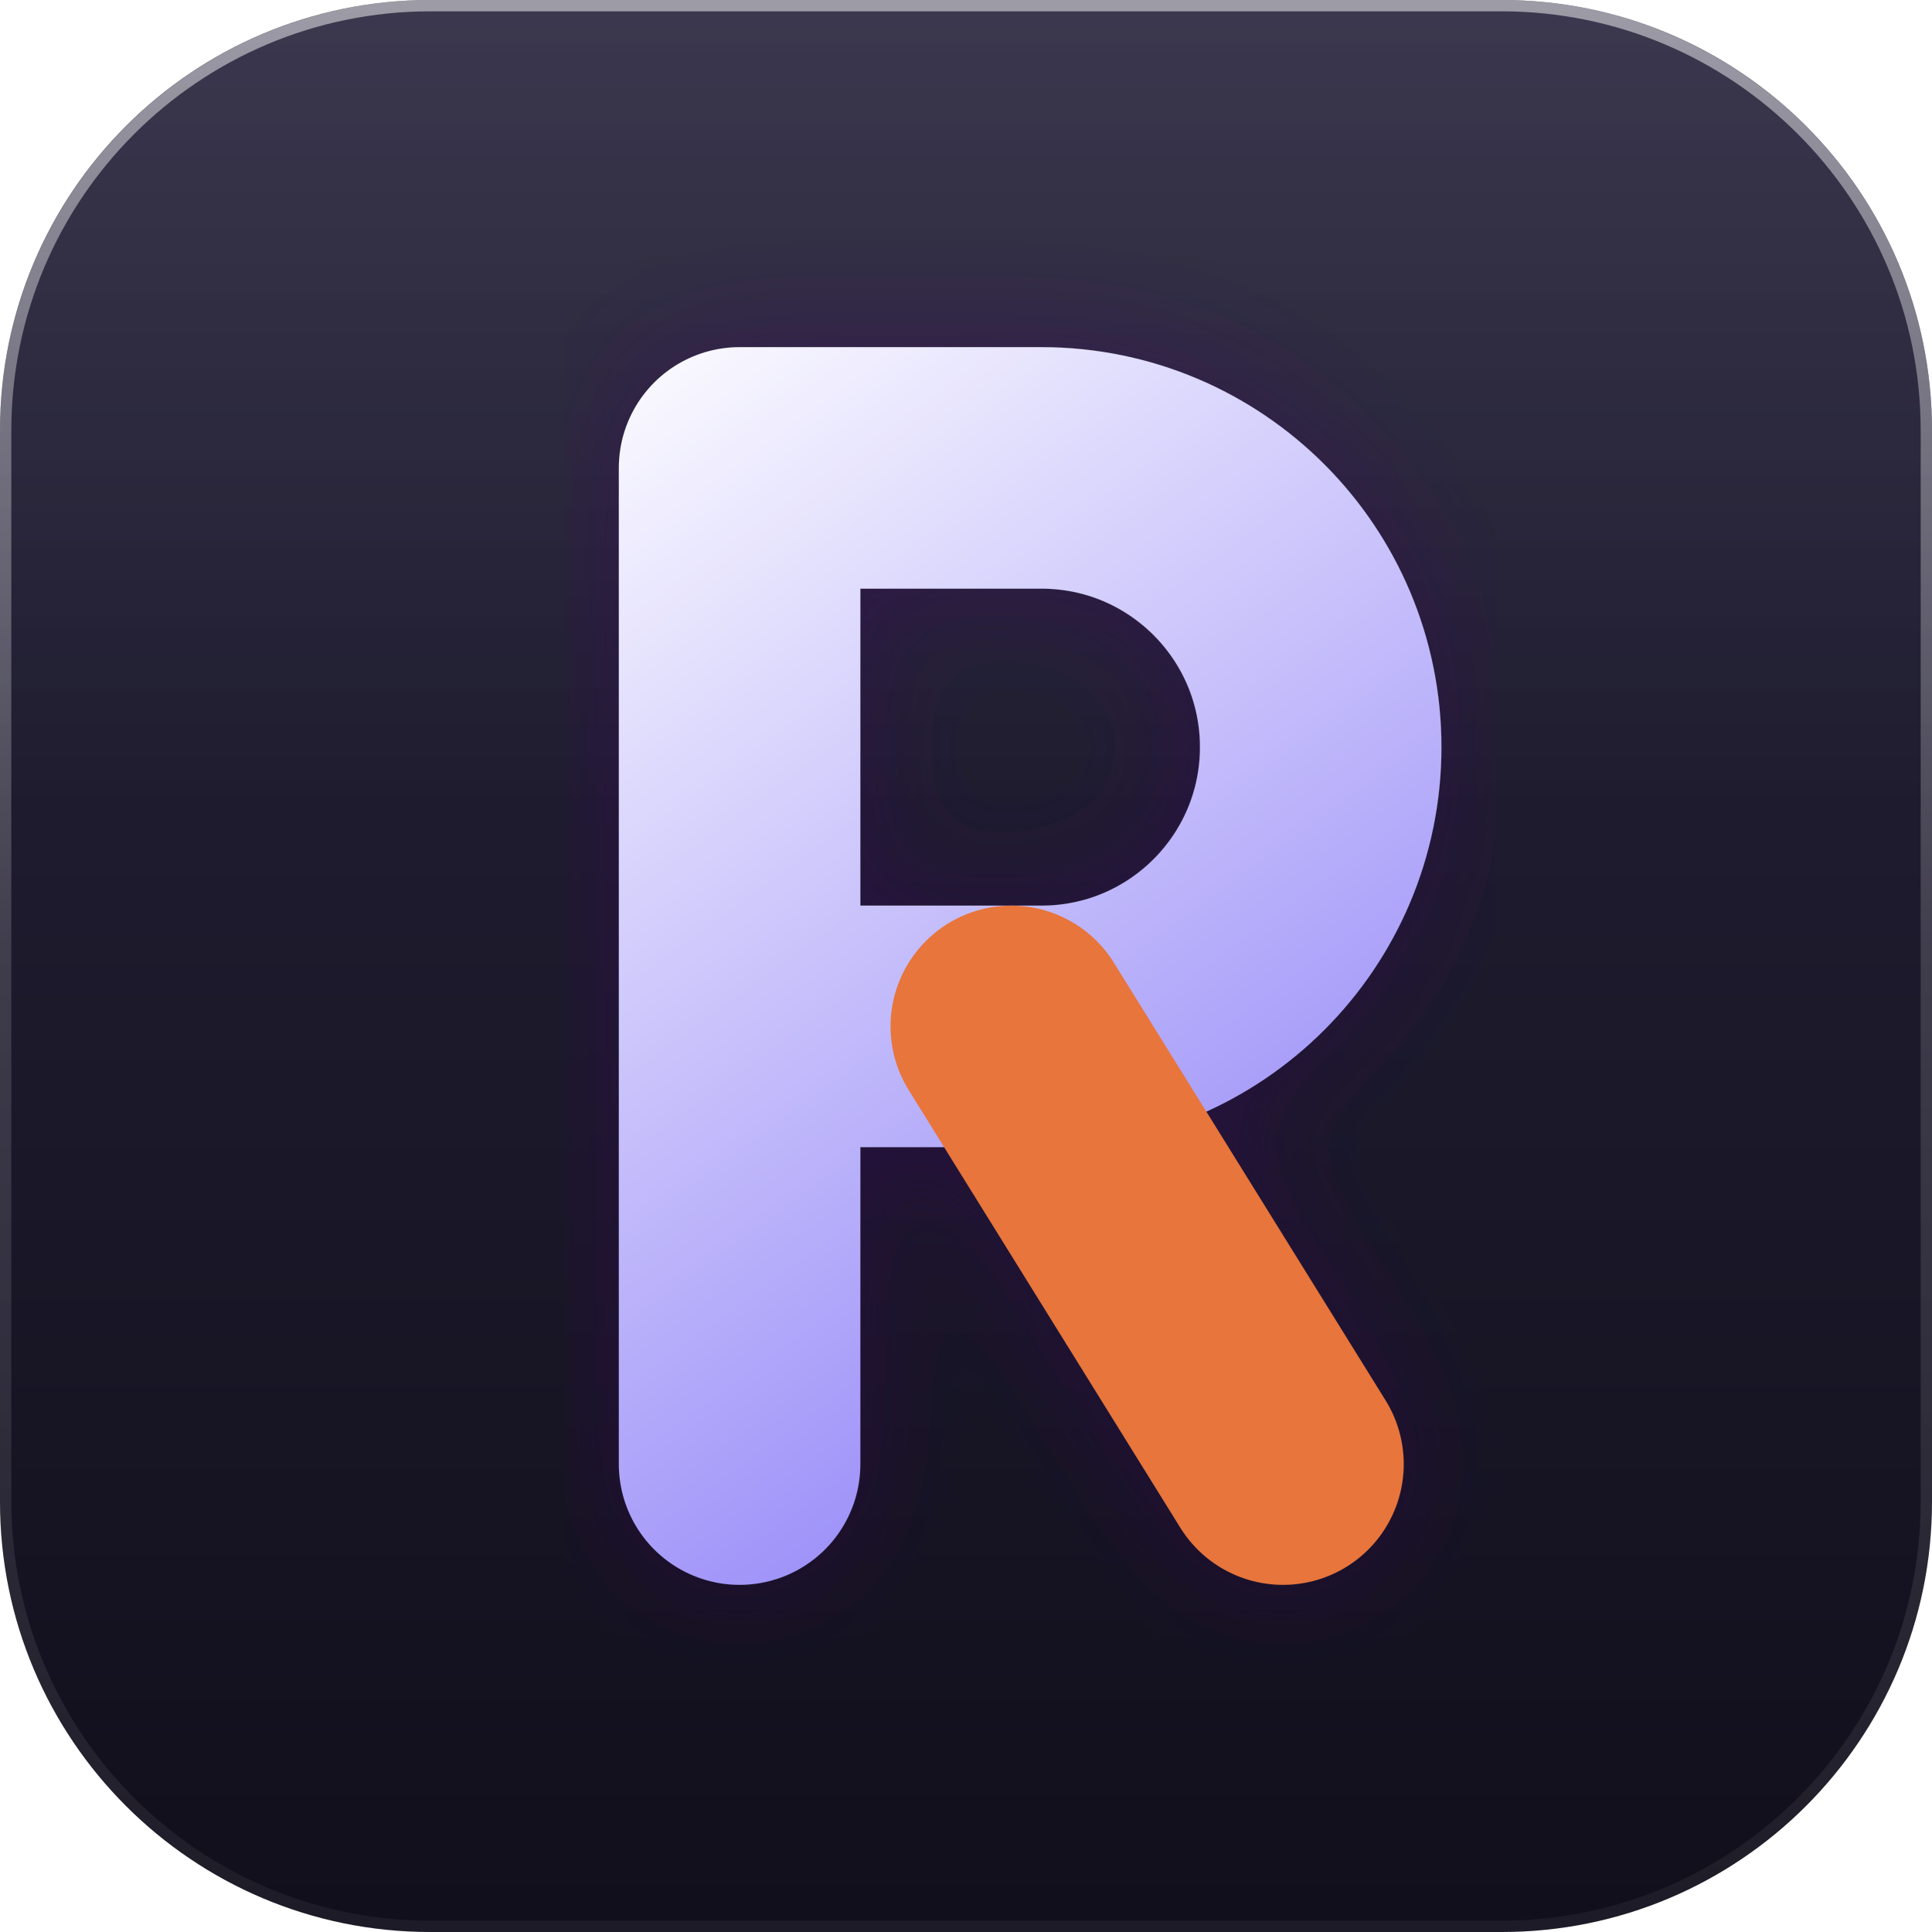
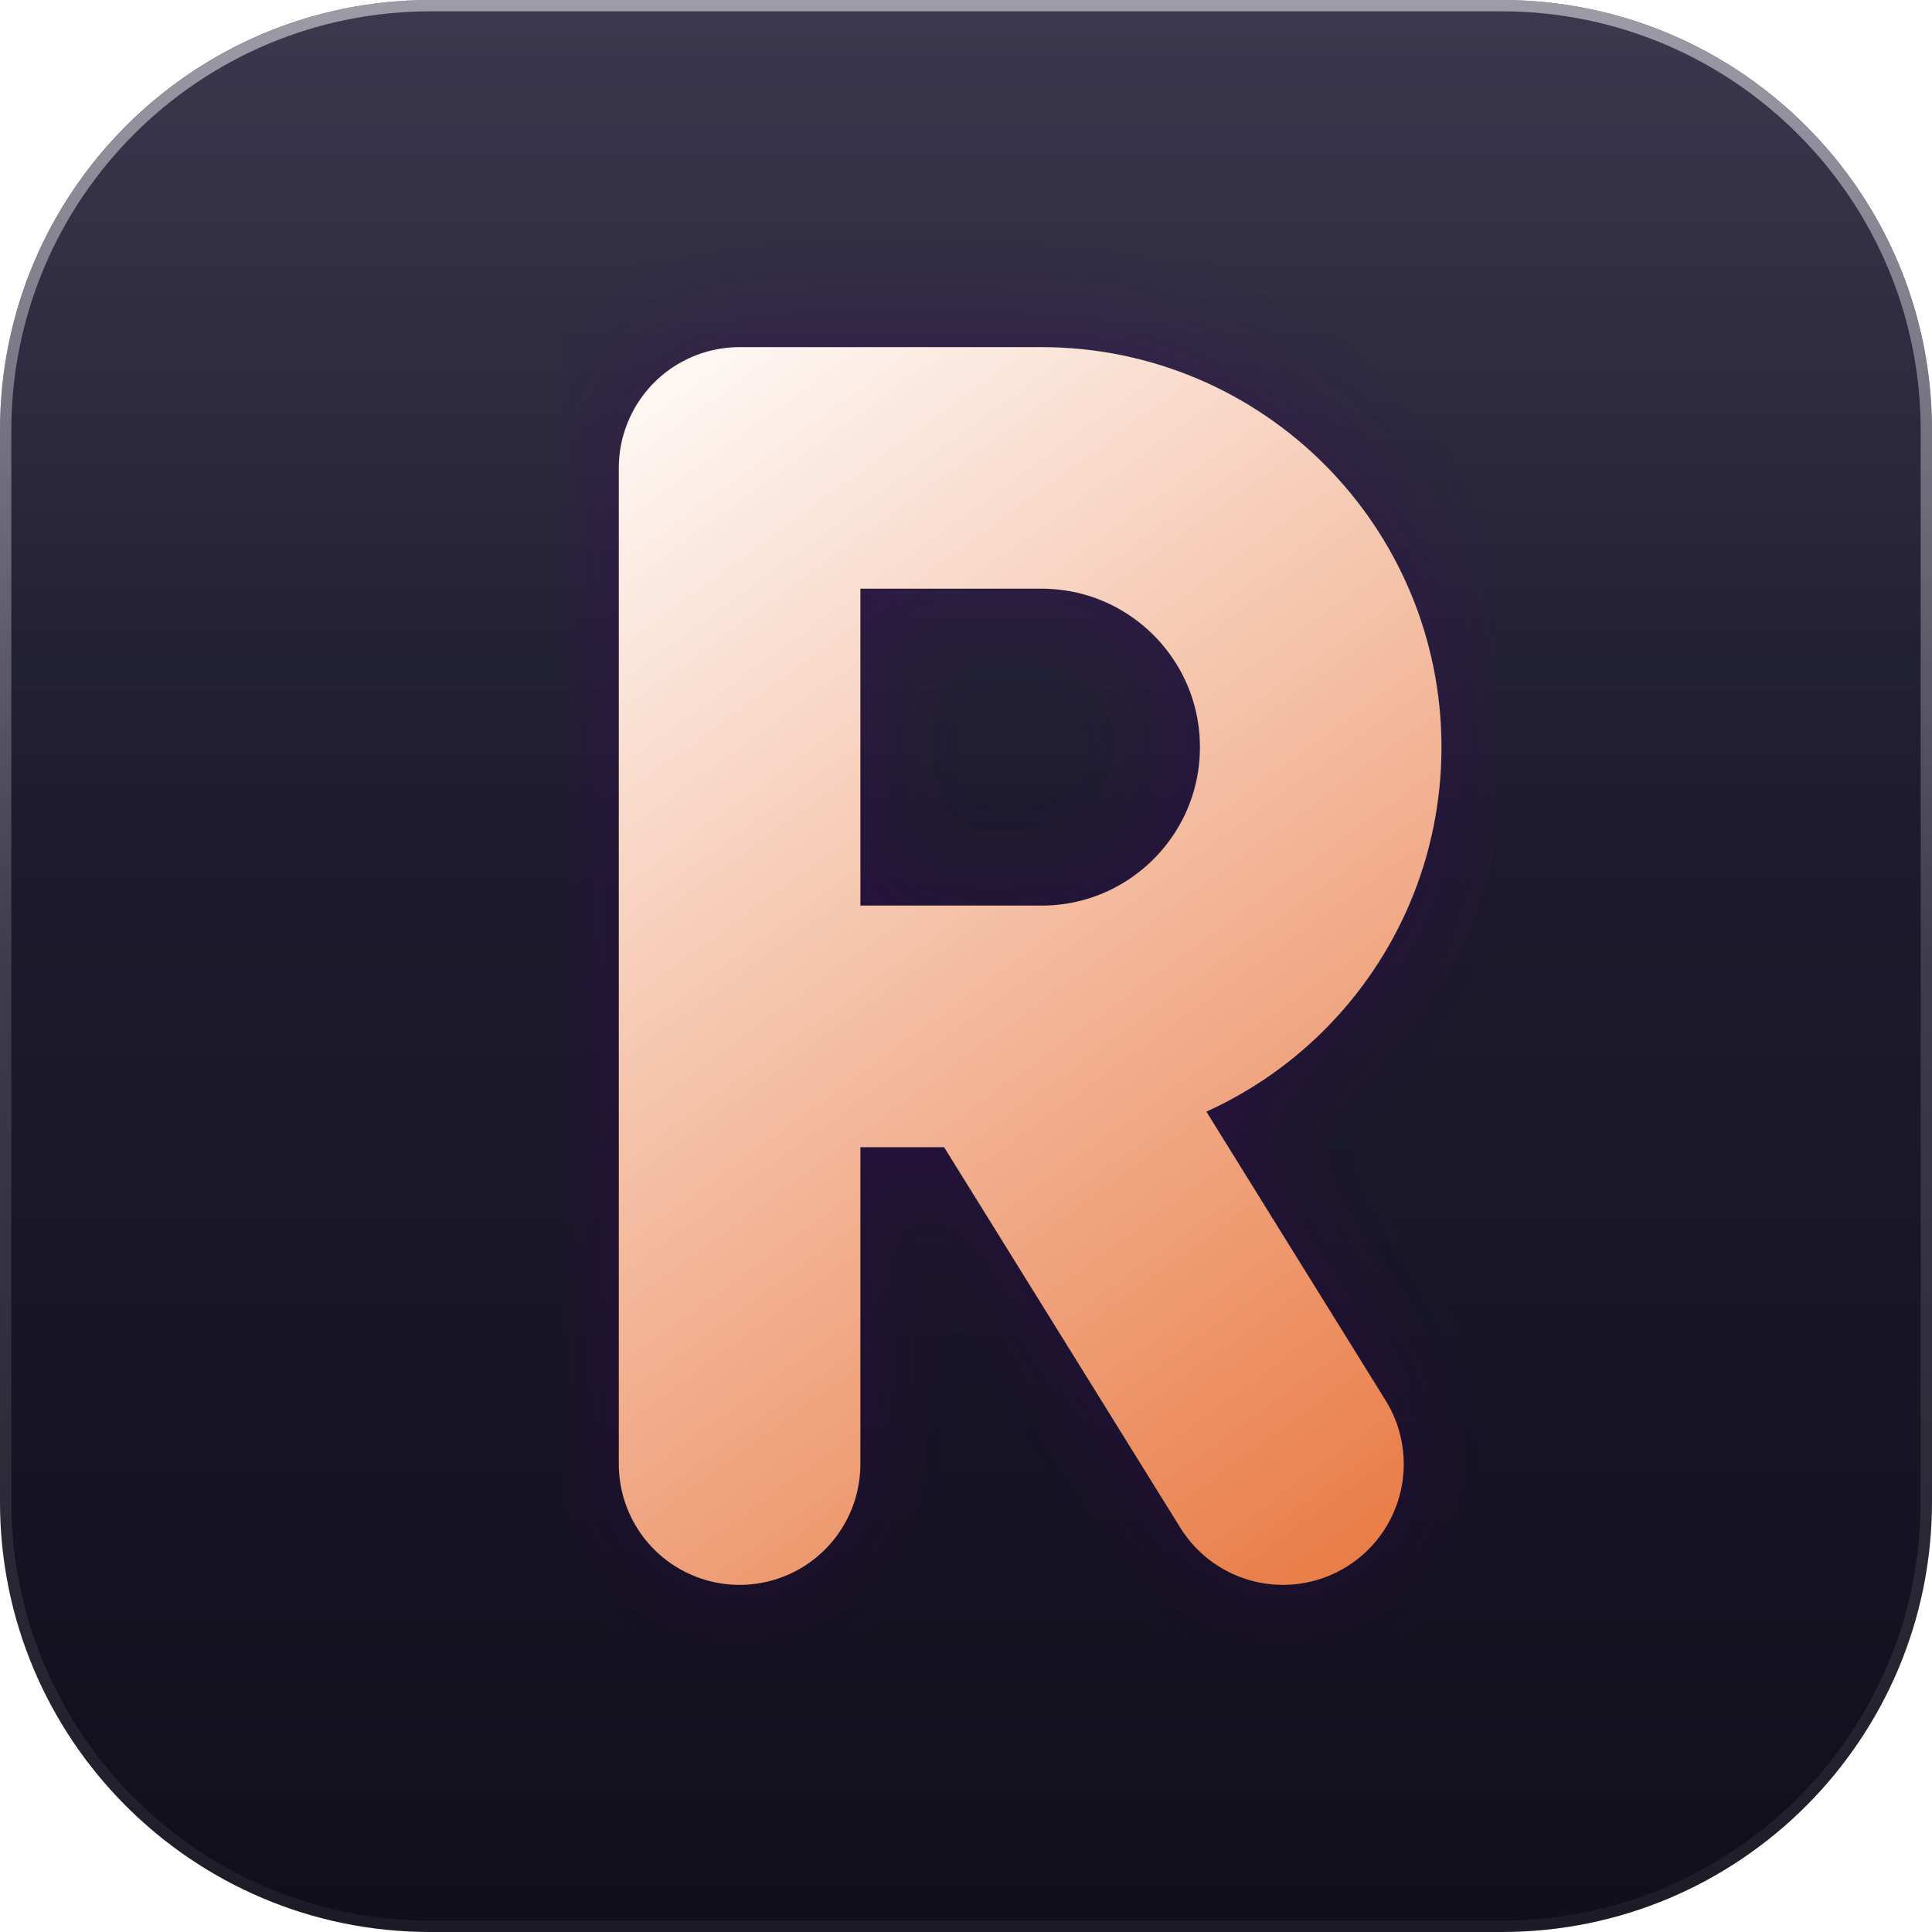
<svg xmlns="http://www.w3.org/2000/svg" width="256" height="256" viewBox="0 0 256 256" fill="none">
  <defs>
    <linearGradient id="bg" x1="0" y1="0" x2="0" y2="256" gradientUnits="userSpaceOnUse">
      <stop stop-color="#28243d" />
      <stop offset="1" stop-color="#110f1b" />
    </linearGradient>
    <linearGradient id="sheen" x1="0" y1="0" x2="0" y2="256" gradientUnits="userSpaceOnUse">
      <stop stop-color="#fff" stop-opacity="0.09" />
      <stop offset="0.42" stop-color="#fff" stop-opacity="0" />
    </linearGradient>
    <linearGradient id="rim" x1="0" y1="0" x2="0" y2="256" gradientUnits="userSpaceOnUse">
      <stop stop-color="#fff" stop-opacity="0.5" />
      <stop offset="0.5" stop-color="#fff" stop-opacity="0.15" />
      <stop offset="1" stop-color="#fff" stop-opacity="0.05" />
    </linearGradient>
    <filter id="glow" x="-30%" y="-30%" width="160%" height="160%">
      <feGaussianBlur in="SourceAlpha" stdDeviation="8" />
      <feColorMatrix values="0 0 0 0 0.05  0 0 0 0 0  0 0 0 0 0.14  0 0 0 0.35 0" />
      <feMerge>
        <feMergeNode />
        <feMergeNode in="SourceGraphic" />
      </feMerge>
    </filter>
    <linearGradient id="g" x1="70" y1="50" x2="190" y2="215" gradientUnits="userSpaceOnUse">
      <stop stop-color="#ffffff" />
-       <stop offset="1" stop-color="#7c6cf6" />
+       <stop offset="1" stop-color="#e8743b" />
    </linearGradient>
  </defs>
  <rect width="256" height="256" rx="57" fill="url(#bg)" />
  <rect width="256" height="256" rx="57" fill="url(#sheen)" />
  <rect x="0.75" y="0.75" width="254.5" height="254.5" rx="56.3" fill="none" stroke="url(#rim)" stroke-width="1.5" />
  <g filter="url(#glow)">
-     <path d="M98 62 V194 M98 62 H138 A37 37 0 0 1 138 136 H98" stroke="url(#g)" stroke-width="32" stroke-linecap="round" stroke-linejoin="round" fill="none" />
-     <path d="M134 136 L170 194" stroke="#e8743b" stroke-width="32" stroke-linecap="round" stroke-linejoin="round" fill="none" />
+     <path d="M98 62 V194 M98 62 H138 A37 37 0 0 1 138 136 H98 M134 136 L170 194" stroke="url(#g)" stroke-width="32" stroke-linecap="round" stroke-linejoin="round" fill="none" />
  </g>
</svg>
